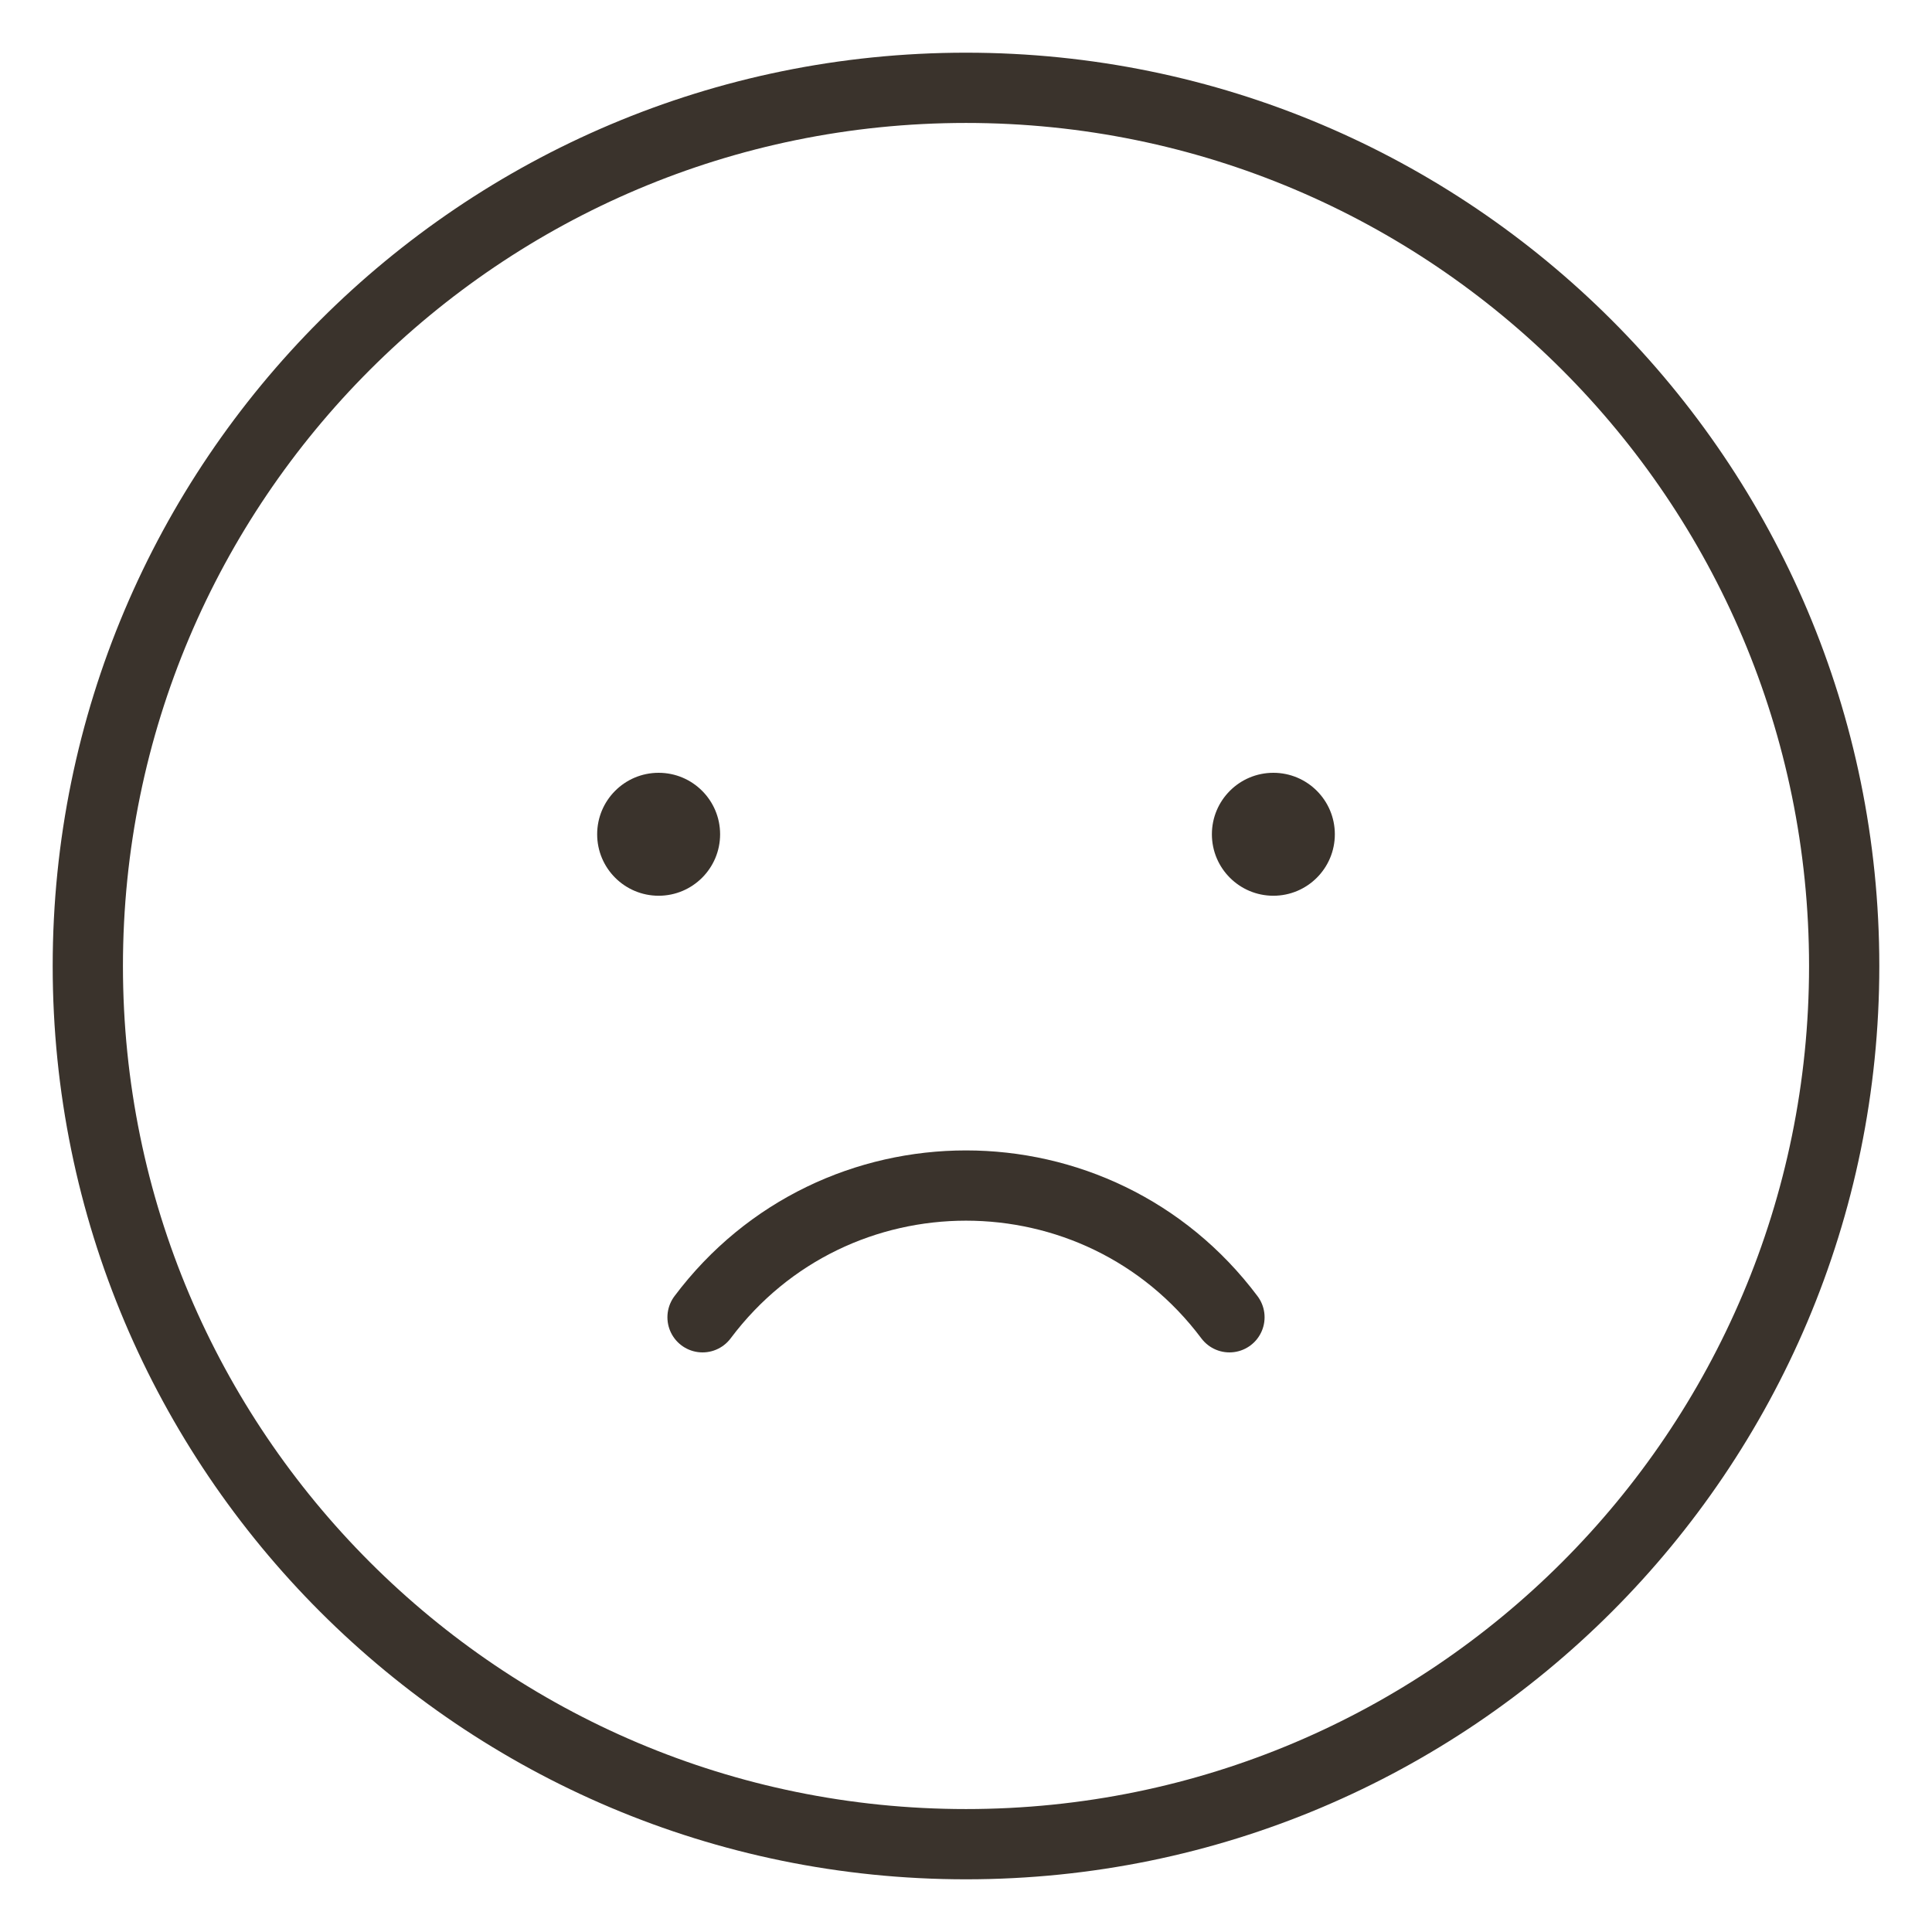
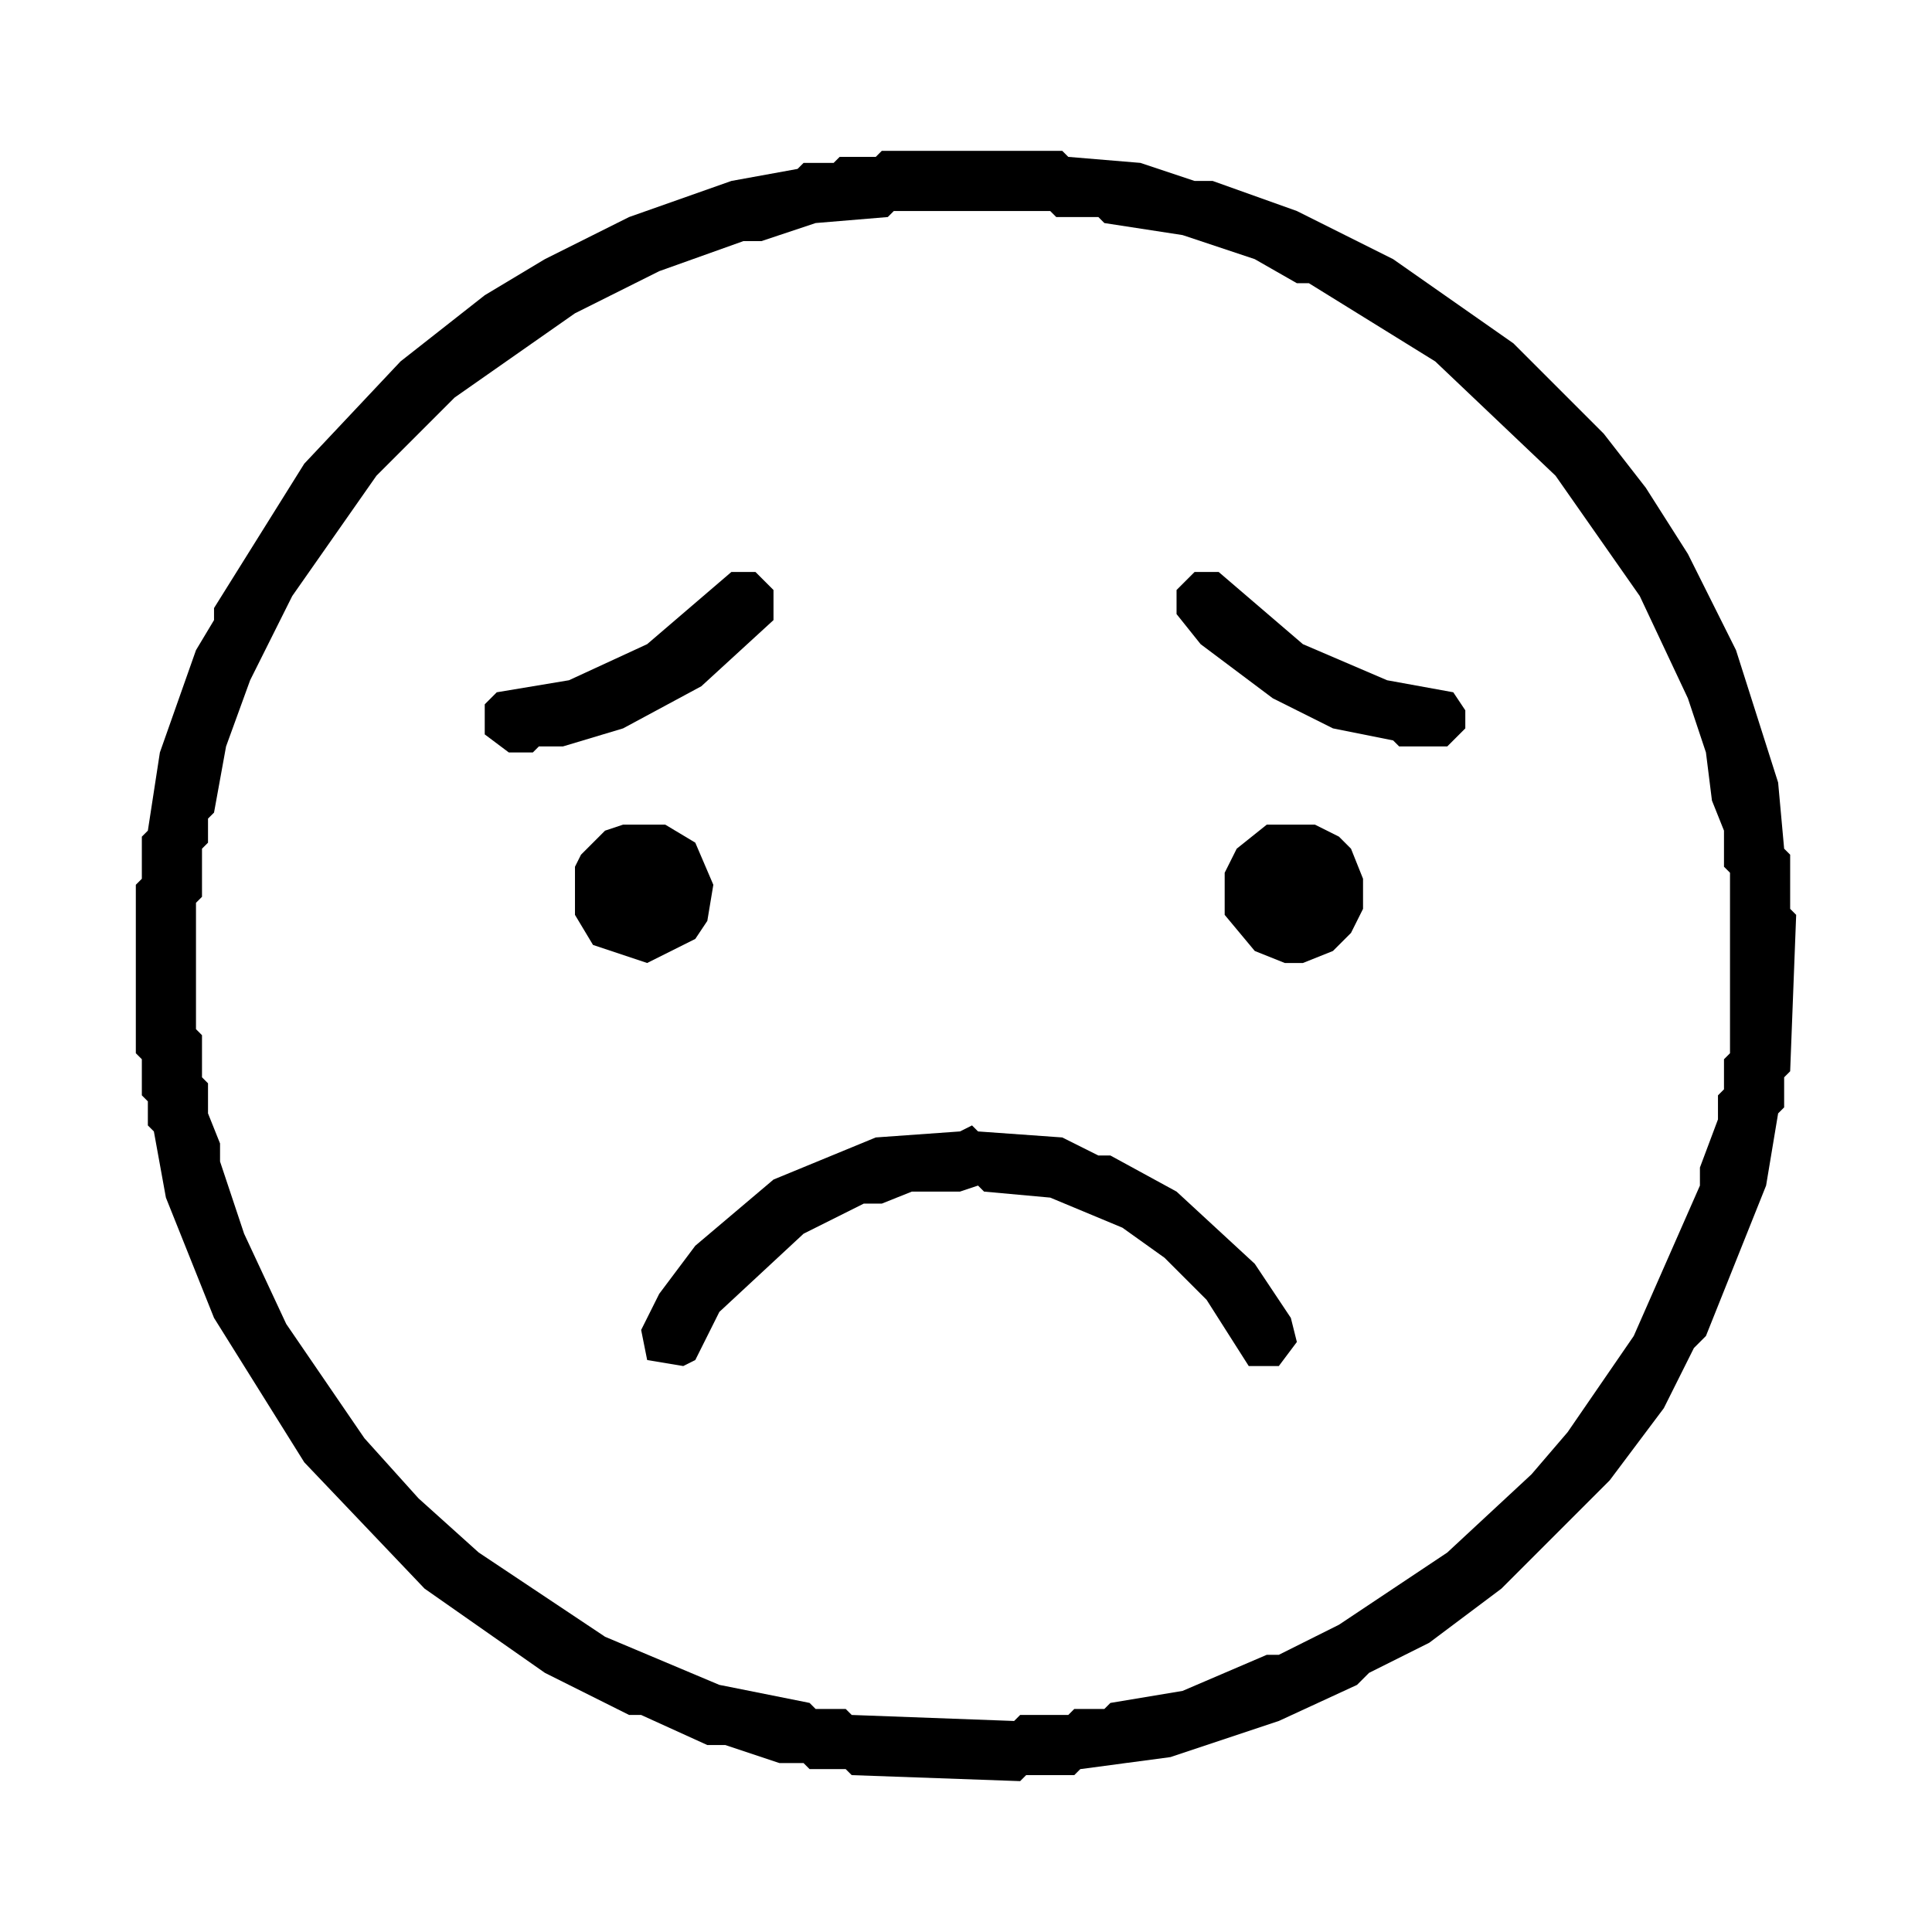
- <svg xmlns="http://www.w3.org/2000/svg" viewBox="0 0 44 44" fill="none">
-   <circle cx="22" cy="22" r="20" stroke="#3a332c" stroke-width="1.6" />
-   <circle cx="15" cy="19" r="1.4" fill="#3a332c" />
-   <circle cx="29" cy="19" r="1.4" fill="#3a332c" />
-   <path d="M16 30c3-4 9-4 12 0" stroke="#3a332c" stroke-width="1.6" stroke-linecap="round" />
+ <svg xmlns="http://www.w3.org/2000/svg" width="64" height="64" viewBox="0 0 64 64" fill="none">
+   <g id="Group" transform="translate(32 32) scale(0.9964) translate(-32.40 -33.90)">
+     <path id="Vector" fill-rule="evenodd" clip-rule="evenodd" d="M29.6 6.8L29.4 7H28.2L28 7.2H27L26.8 7.4L24.6 7.8L21.2 9L18.4 10.4L16.4 11.6L13.6 13.8L10.4 17.2L7.4 22V22.4L6.8 23.4L5.6 26.8L5.2 29.4L5 29.6V31L4.8 31.2V36.8L5 37V38.2L5.2 38.4V39.2L5.4 39.4L5.8 41.6L7.4 45.6L10.4 50.4L14.4 54.6L18.4 57.4L21.2 58.8H21.6L23.8 59.8H24.4L26.2 60.4H27L27.2 60.6H28.4L28.6 60.8L34.2 61L34.4 60.8H36L36.2 60.6L39.2 60.2L42.8 59L45.4 57.8L45.8 57.4L47.8 56.4L50.2 54.6L53.8 51L55.6 48.6L56.6 46.6L57 46.2L59 41.2L59.4 38.8L59.6 38.6V37.6L59.8 37.4L60 32.2L59.8 32V30.2L59.6 30L59.4 27.8L58 23.4L56.4 20.2L55 18L53.6 16.2L50.6 13.2L46.6 10.4L43.4 8.8L40.6 7.8H40L38.2 7.2L35.8 7L35.6 6.8H29.6ZM30 8.8H35.2L35.4 9H36.8L37 9.2L39.6 9.6L42 10.4L43.4 11.2H43.8L48 13.8L52 17.6L54.8 21.6L56.4 25L57 26.8L57.2 28.4L57.6 29.4V30.6L57.8 30.8V36.8L57.6 37V38L57.4 38.2V39L56.8 40.6V41.2L54.6 46.2L52.4 49.4L51.2 50.8L48.4 53.4L44.8 55.8L42.8 56.8H42.4L39.6 58L37.2 58.4L37 58.6H36L35.8 58.8H34.2L34 59L28.6 58.8L28.4 58.6H27.4L27.2 58.4L24.2 57.8L20.4 56.2L16.2 53.4L14.2 51.6L12.4 49.6L9.8 45.8L8.4 42.8L7.6 40.4V39.8L7.2 38.8V37.8L7 37.6V36.2L6.8 36V31.8L7 31.6V30L7.2 29.8V29L7.4 28.8L7.8 26.6L8.6 24.4L10 21.6L12.8 17.6L15.4 15L19.4 12.2L22.2 10.8L25 9.8H25.6L27.4 9.2L29.8 9L30 8.8Z" fill="black" />
+     <path id="Vector_2" fill-rule="evenodd" clip-rule="evenodd" d="M26 21.4L25.4 20.8H24.6L21.8 23.2L19.2 24.4L16.8 24.8L16.4 25.2V26.2L17.2 26.8H18L18.2 26.6H19L21 26L23.6 24.6L26 22.4V21.4Z" fill="black" />
+     <path id="Vector_3" fill-rule="evenodd" clip-rule="evenodd" d="M39.4 21.4V22.2L40.2 23.2L42.6 25L44.6 26L46.6 26.4L46.8 26.6H48.4L49 26V25.4L48.6 24.8L46.4 24.4L43.6 23.2L40.8 20.8H40L39.4 21.4Z" fill="black" />
+     <path id="Vector_4" fill-rule="evenodd" clip-rule="evenodd" d="M21 29.2L20.4 29.4L19.6 30.2L19.4 30.6V32.2L20 33.2L21.8 33.8L23.4 33L23.8 32.4L24 31.2L23.4 29.8L22.4 29.2H21Z" fill="black" />
+     <path id="Vector_5" fill-rule="evenodd" clip-rule="evenodd" d="M42.4 29.2L41.4 30L41 30.8V32.2L42 33.4L43 33.8H43.6L44.6 33.4L45.2 32.8L45.6 32V31L45.2 30L44.8 29.6L44 29.2H42.4Z" fill="black" />
+     <path id="Vector_6" fill-rule="evenodd" clip-rule="evenodd" d="M21.6 46L21.8 47L23 47.2L23.4 47L24.2 45.4L27 42.8L29 41.8H29.6L30.6 41.4H32.2L32.8 41.2L33 41.4L35.2 41.6L37.6 42.6L39 43.6L40.4 45L41.8 47.2H42.8L43.4 46.4L43.2 45.6L42 43.8L39.4 41.4L37.2 40.2H36.8L35.6 39.6L32.8 39.4L32.6 39.2L32.2 39.4L29.4 39.6L26 41L23.4 43.2L22.2 44.8L21.6 46Z" fill="black" />
+   </g>
</svg>
